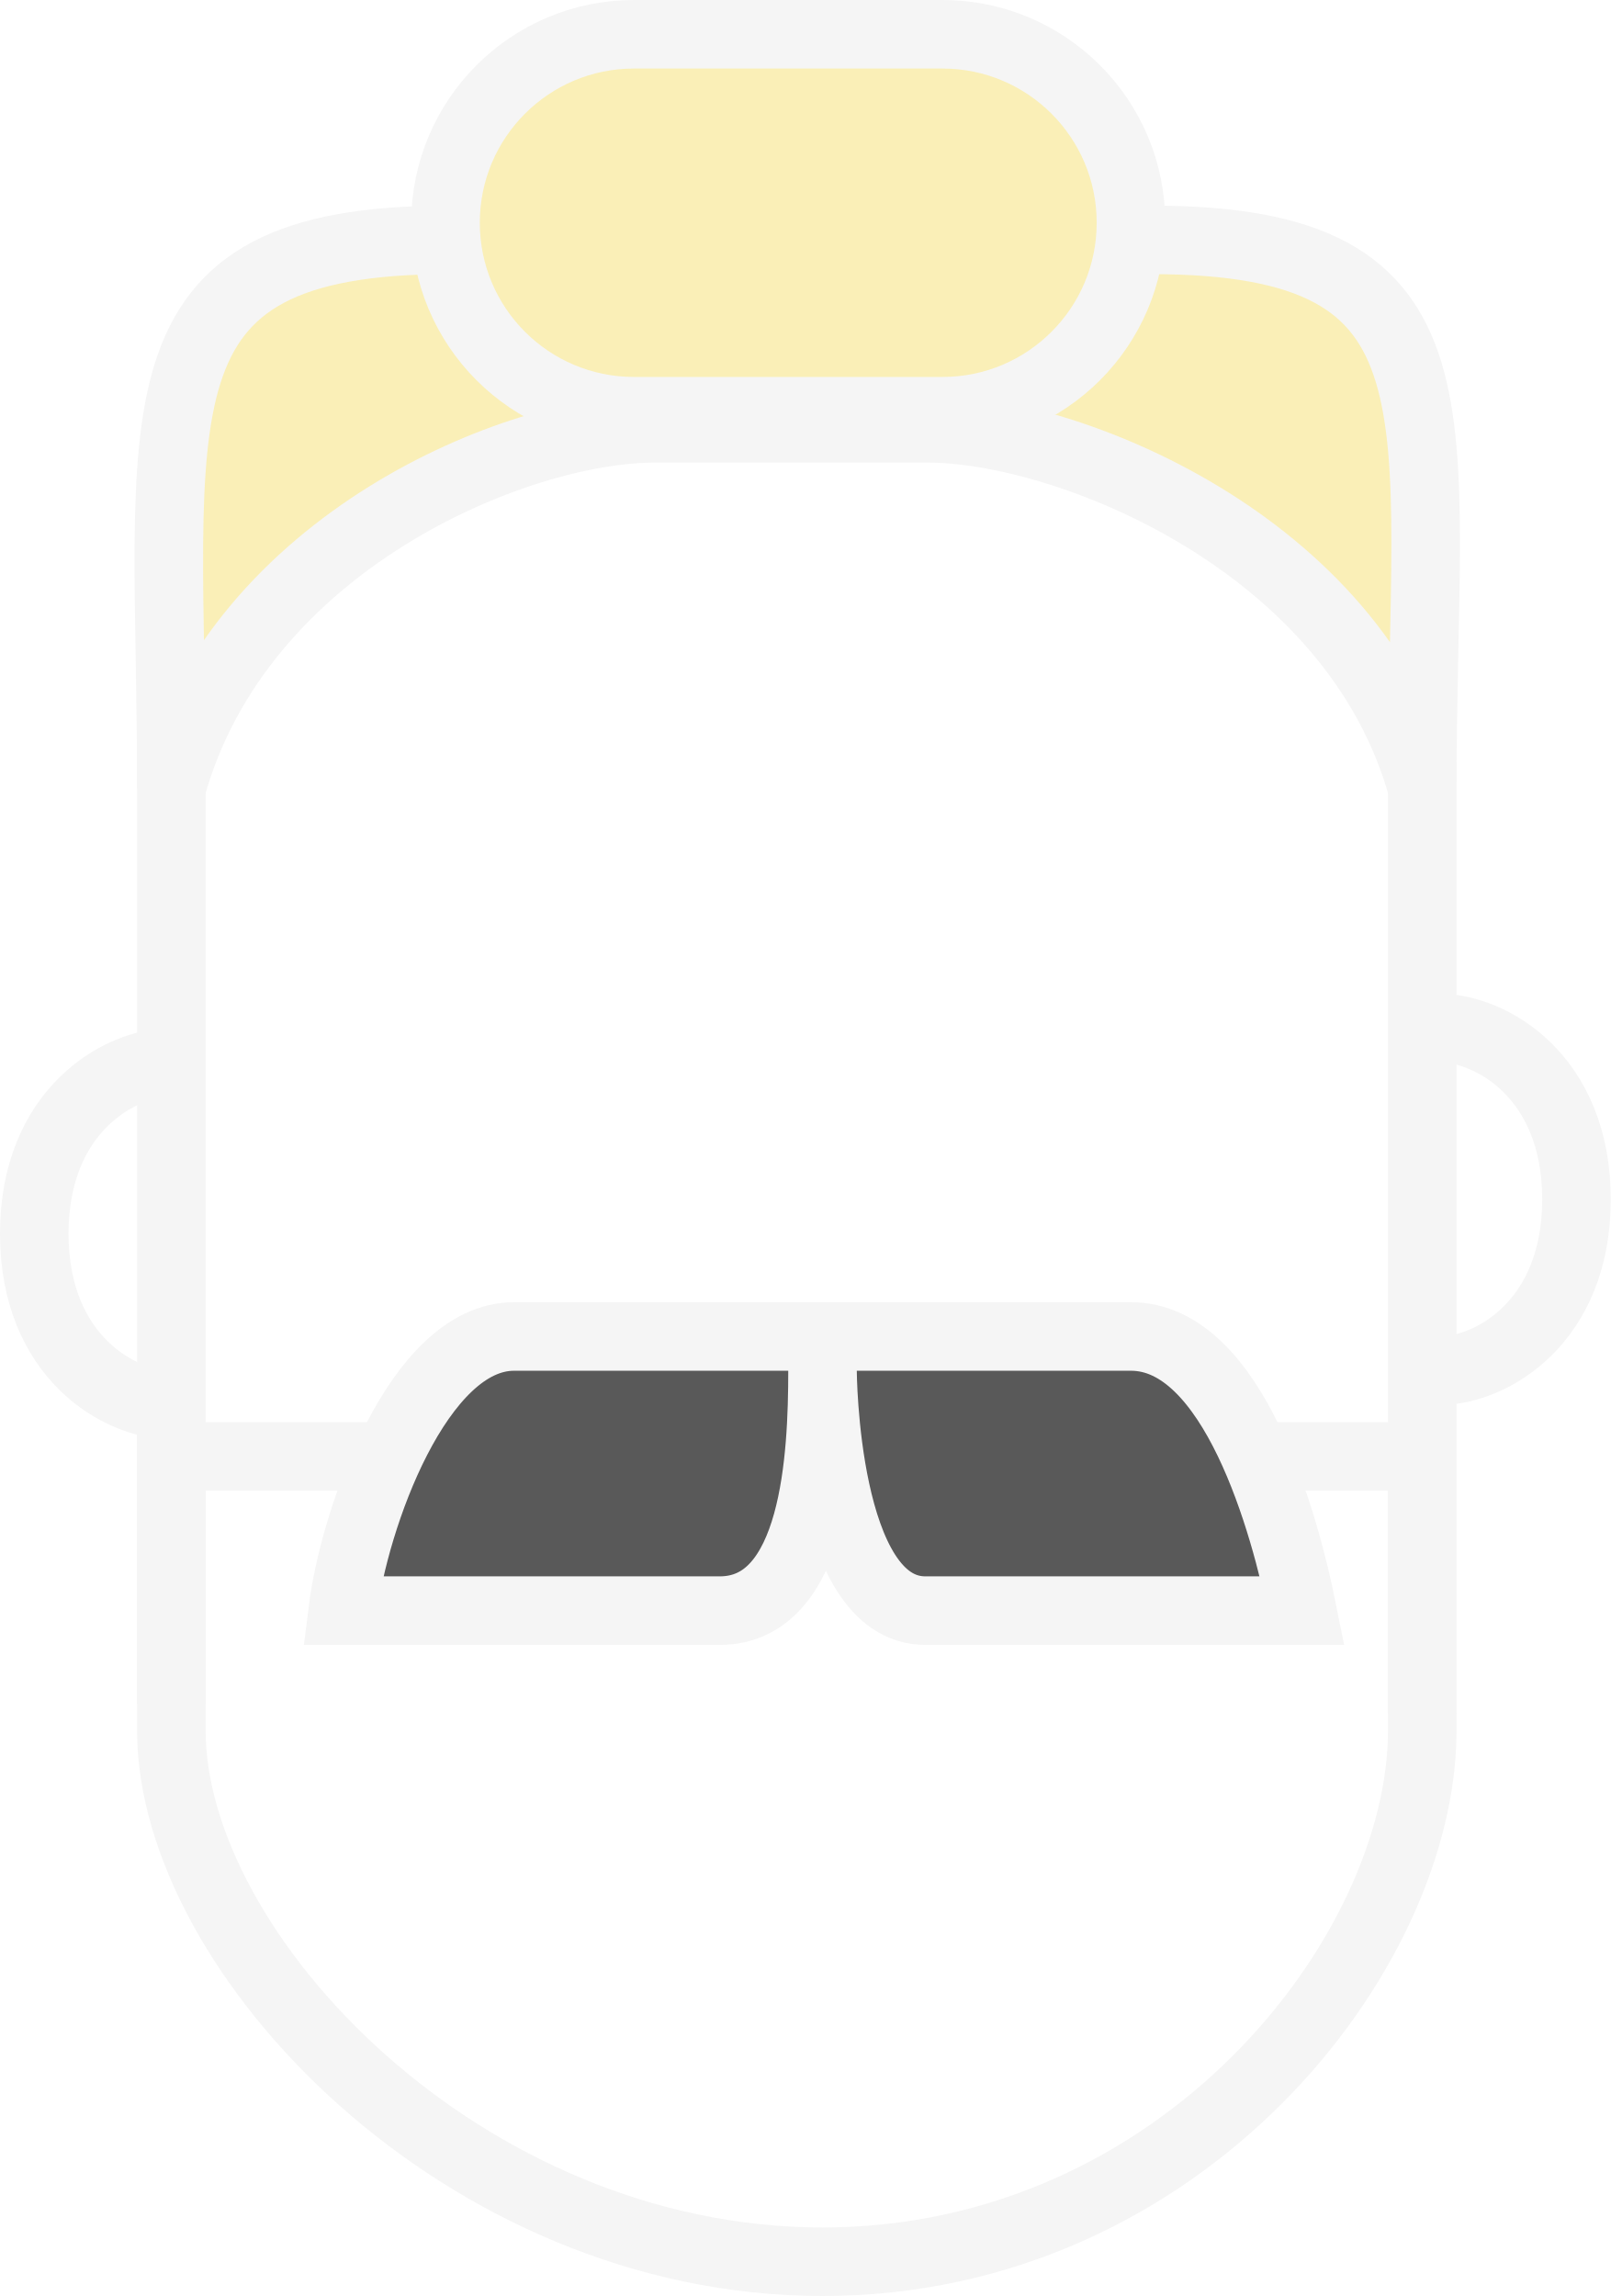
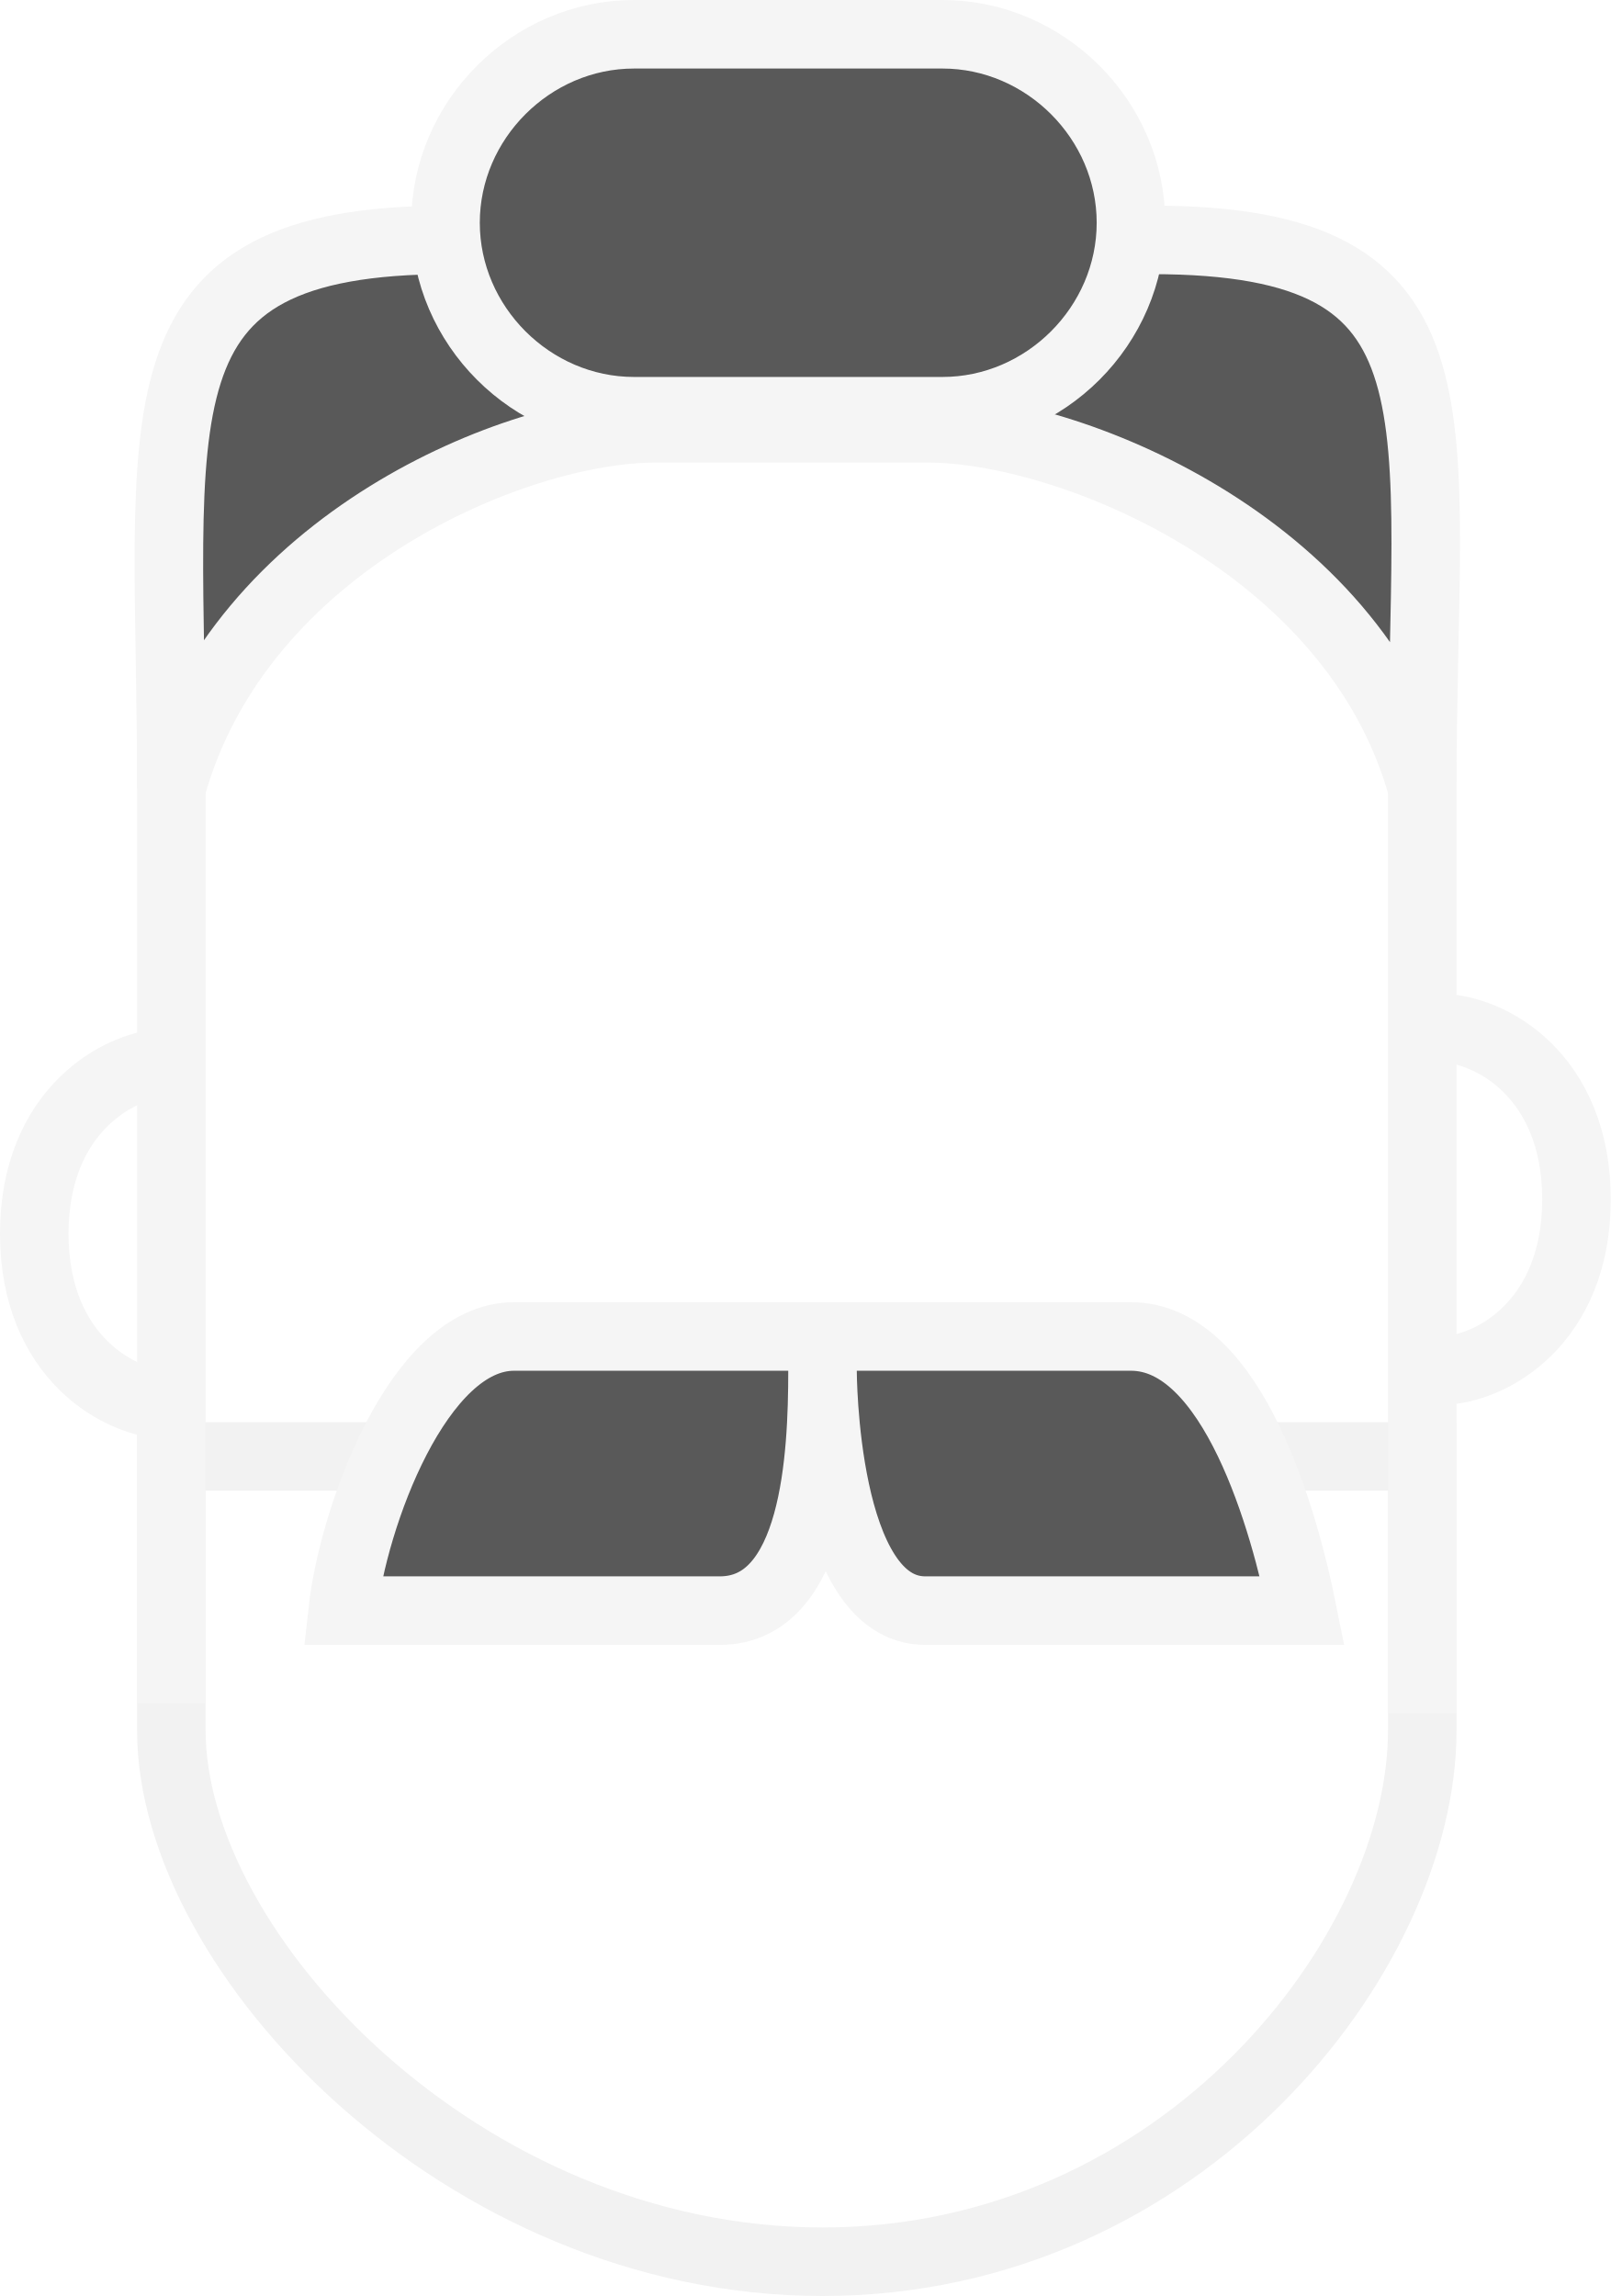
- <svg xmlns="http://www.w3.org/2000/svg" width="47" height="67" viewBox="0 0 47 67" fill="none">
-   <path d="M5 42.5H10.5H41.5V50.5C41.5 57 34.5 66 24 66C13.5 66 5 57 5 50.5V42.5Z" stroke="#F5F5F5" stroke-width="2" />
-   <path d="M5 31C3.5 31 1 32.4 1 36C1 39.6 3.5 41 5 41" stroke="#F5F5F5" stroke-width="2" />
-   <path d="M42 30C43.5 30 46 31.4 46 35C46 38.6 43.5 40 42 40" stroke="#F5F5F5" stroke-width="2" />
-   <path d="M5 22V49.716M41.5 50V22" stroke="#F5F5F5" stroke-width="2" />
-   <path d="M21 47C23.8 47 24 42.5 24 40C24 40 24.026 47 27 47H38C37.5 44.5 36 39 33 39H15C12.2 39 10.333 44.333 10 47H21Z" fill="#595959" stroke="#F5F5F5" stroke-width="2" />
-   <path d="M5 23C7 15.8 15.087 12.5 19.087 12.5H27.085H27.087C31.087 12.501 39.5 15.801 41.5 23C41.5 12 43.087 7 33.587 7H13.087C3.587 7 5 12 5 23Z" fill="#FAEFB7" />
-   <path d="M27.085 12.5H27.087M27.087 12.5C31.087 12.501 39.5 15.801 41.5 23C41.5 12 43.087 7 33.587 7H13.087C3.587 7 5 12 5 23C7 15.8 15.087 12.5 19.087 12.5H27.087Z" stroke="#F5F5F5" stroke-width="2" />
-   <rect x="13" y="1" width="20" height="11" rx="5.5" fill="#FAEFB7" stroke="#F5F5F5" stroke-width="2" />
+ <svg xmlns="http://www.w3.org/2000/svg" version="1.1" id="Layer_1" x="0px" y="0px" viewBox="0 0 47 67" style="enable-background:new 0 0 47 67;" xml:space="preserve">
+   <style type="text/css">
+ 	.st0{fill:none;stroke:#F2F2F2;stroke-width:2;}
+ 	.st1{fill:none;stroke:#F5F5F5;stroke-width:2;}
+ 	.st2{fill:#595959;stroke:#F5F5F5;stroke-width:2;}
+ 	.st3{fill:#595959;}
+ </style>
+   <path class="st0" d="M5,42.5h5.5h31v8C41.5,57,34.5,66,24,66S5,57,5,50.5V42.5z" />
+   <path class="st1" d="M5,31c-1.5,0-4,1.4-4,5s2.5,5,4,5" />
+   <path class="st1" d="M42,30c1.5,0,4,1.4,4,5s-2.5,5-4,5" />
+   <path class="st1" d="M5,22v27.7 M41.5,50V22" />
+   <path class="st2" d="M21,47c2.8,0,3-4.5,3-7c0,0,0,7,3,7h11c-0.5-2.5-2-8-5-8H15c-2.8,0-4.7,5.3-5,8H21z" />
+   <path class="st3" d="M5,23c2-7.2,10.1-10.5,14.1-10.5h8h0c4,0,12.4,3.3,14.4,10.5c0-11,1.6-16-7.9-16H13.1C3.6,7,5,12,5,23z" />
+   <path class="st1" d="M27.1,12.5L27.1,12.5 M27.1,12.5c4,0,12.4,3.3,14.4,10.5c0-11,1.6-16-7.9-16H13.1C3.6,7,5,12,5,23  c2-7.2,10.1-10.5,14.1-10.5H27.1z" />
+   <path class="st2" d="M18.5,1h9c3,0,5.5,2.5,5.5,5.5l0,0c0,3-2.5,5.5-5.5,5.5h-9c-3,0-5.5-2.5-5.5-5.5l0,0C13,3.5,15.5,1,18.5,1z" />
</svg>
